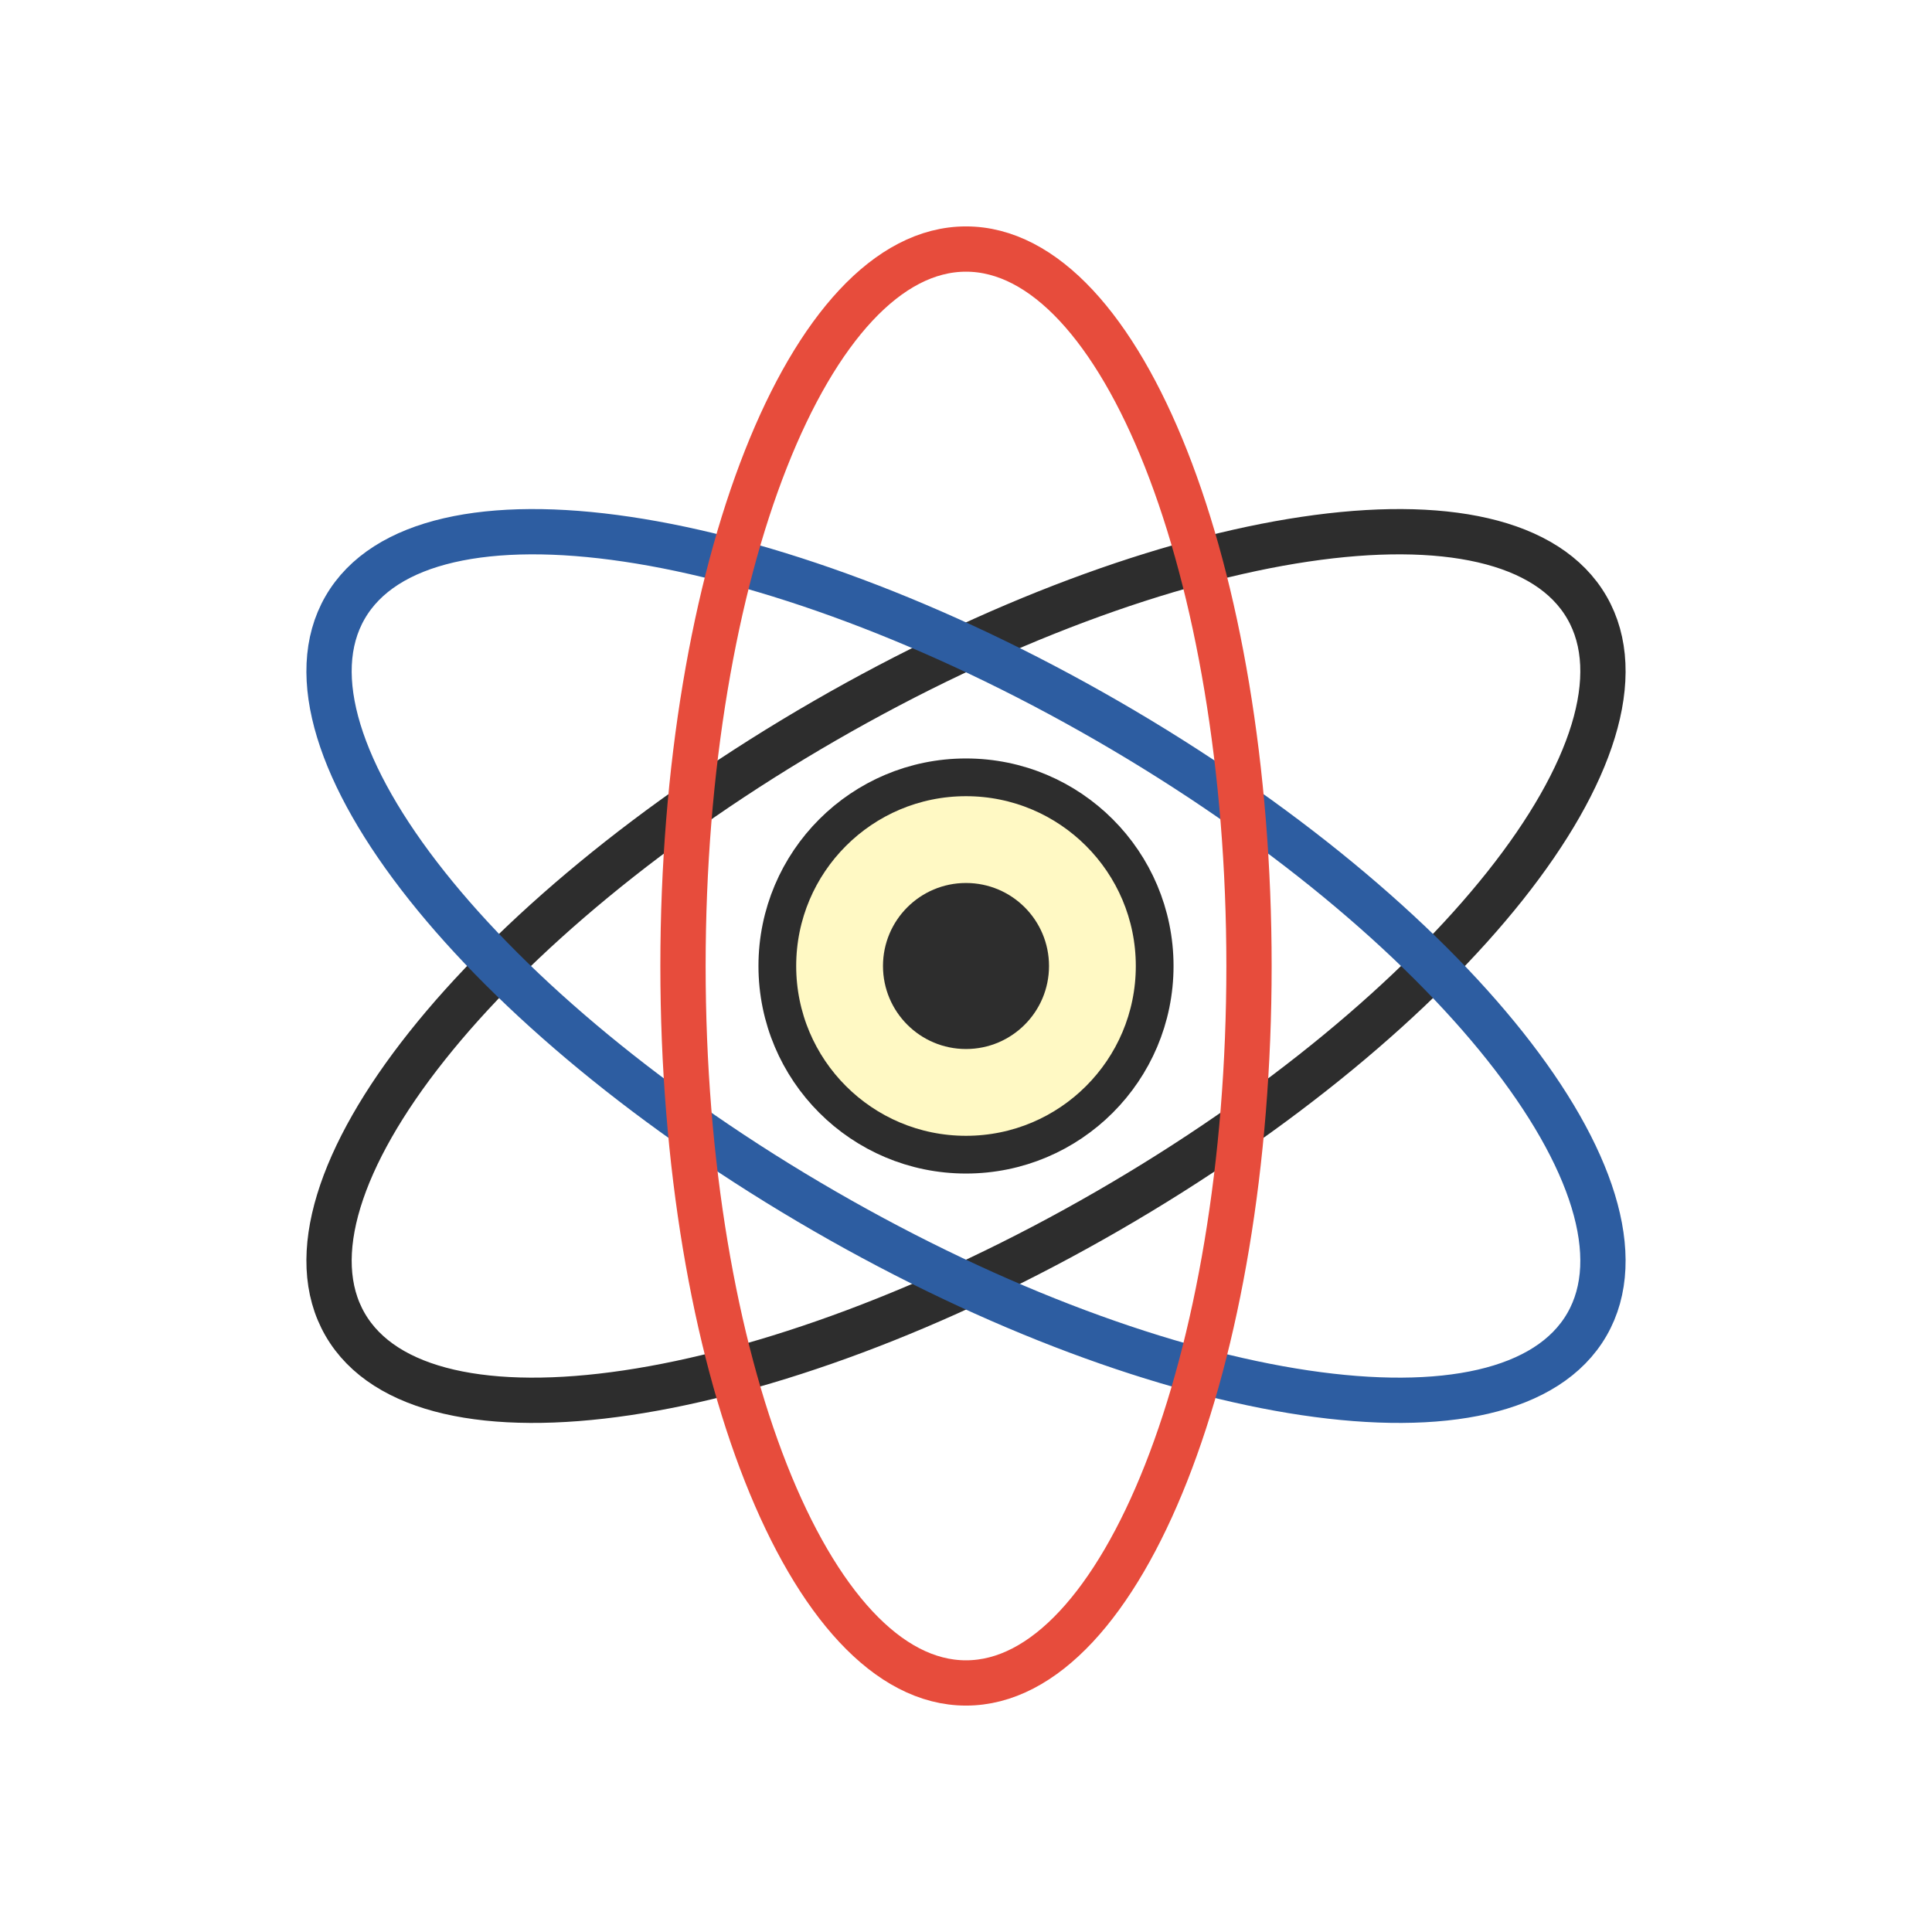
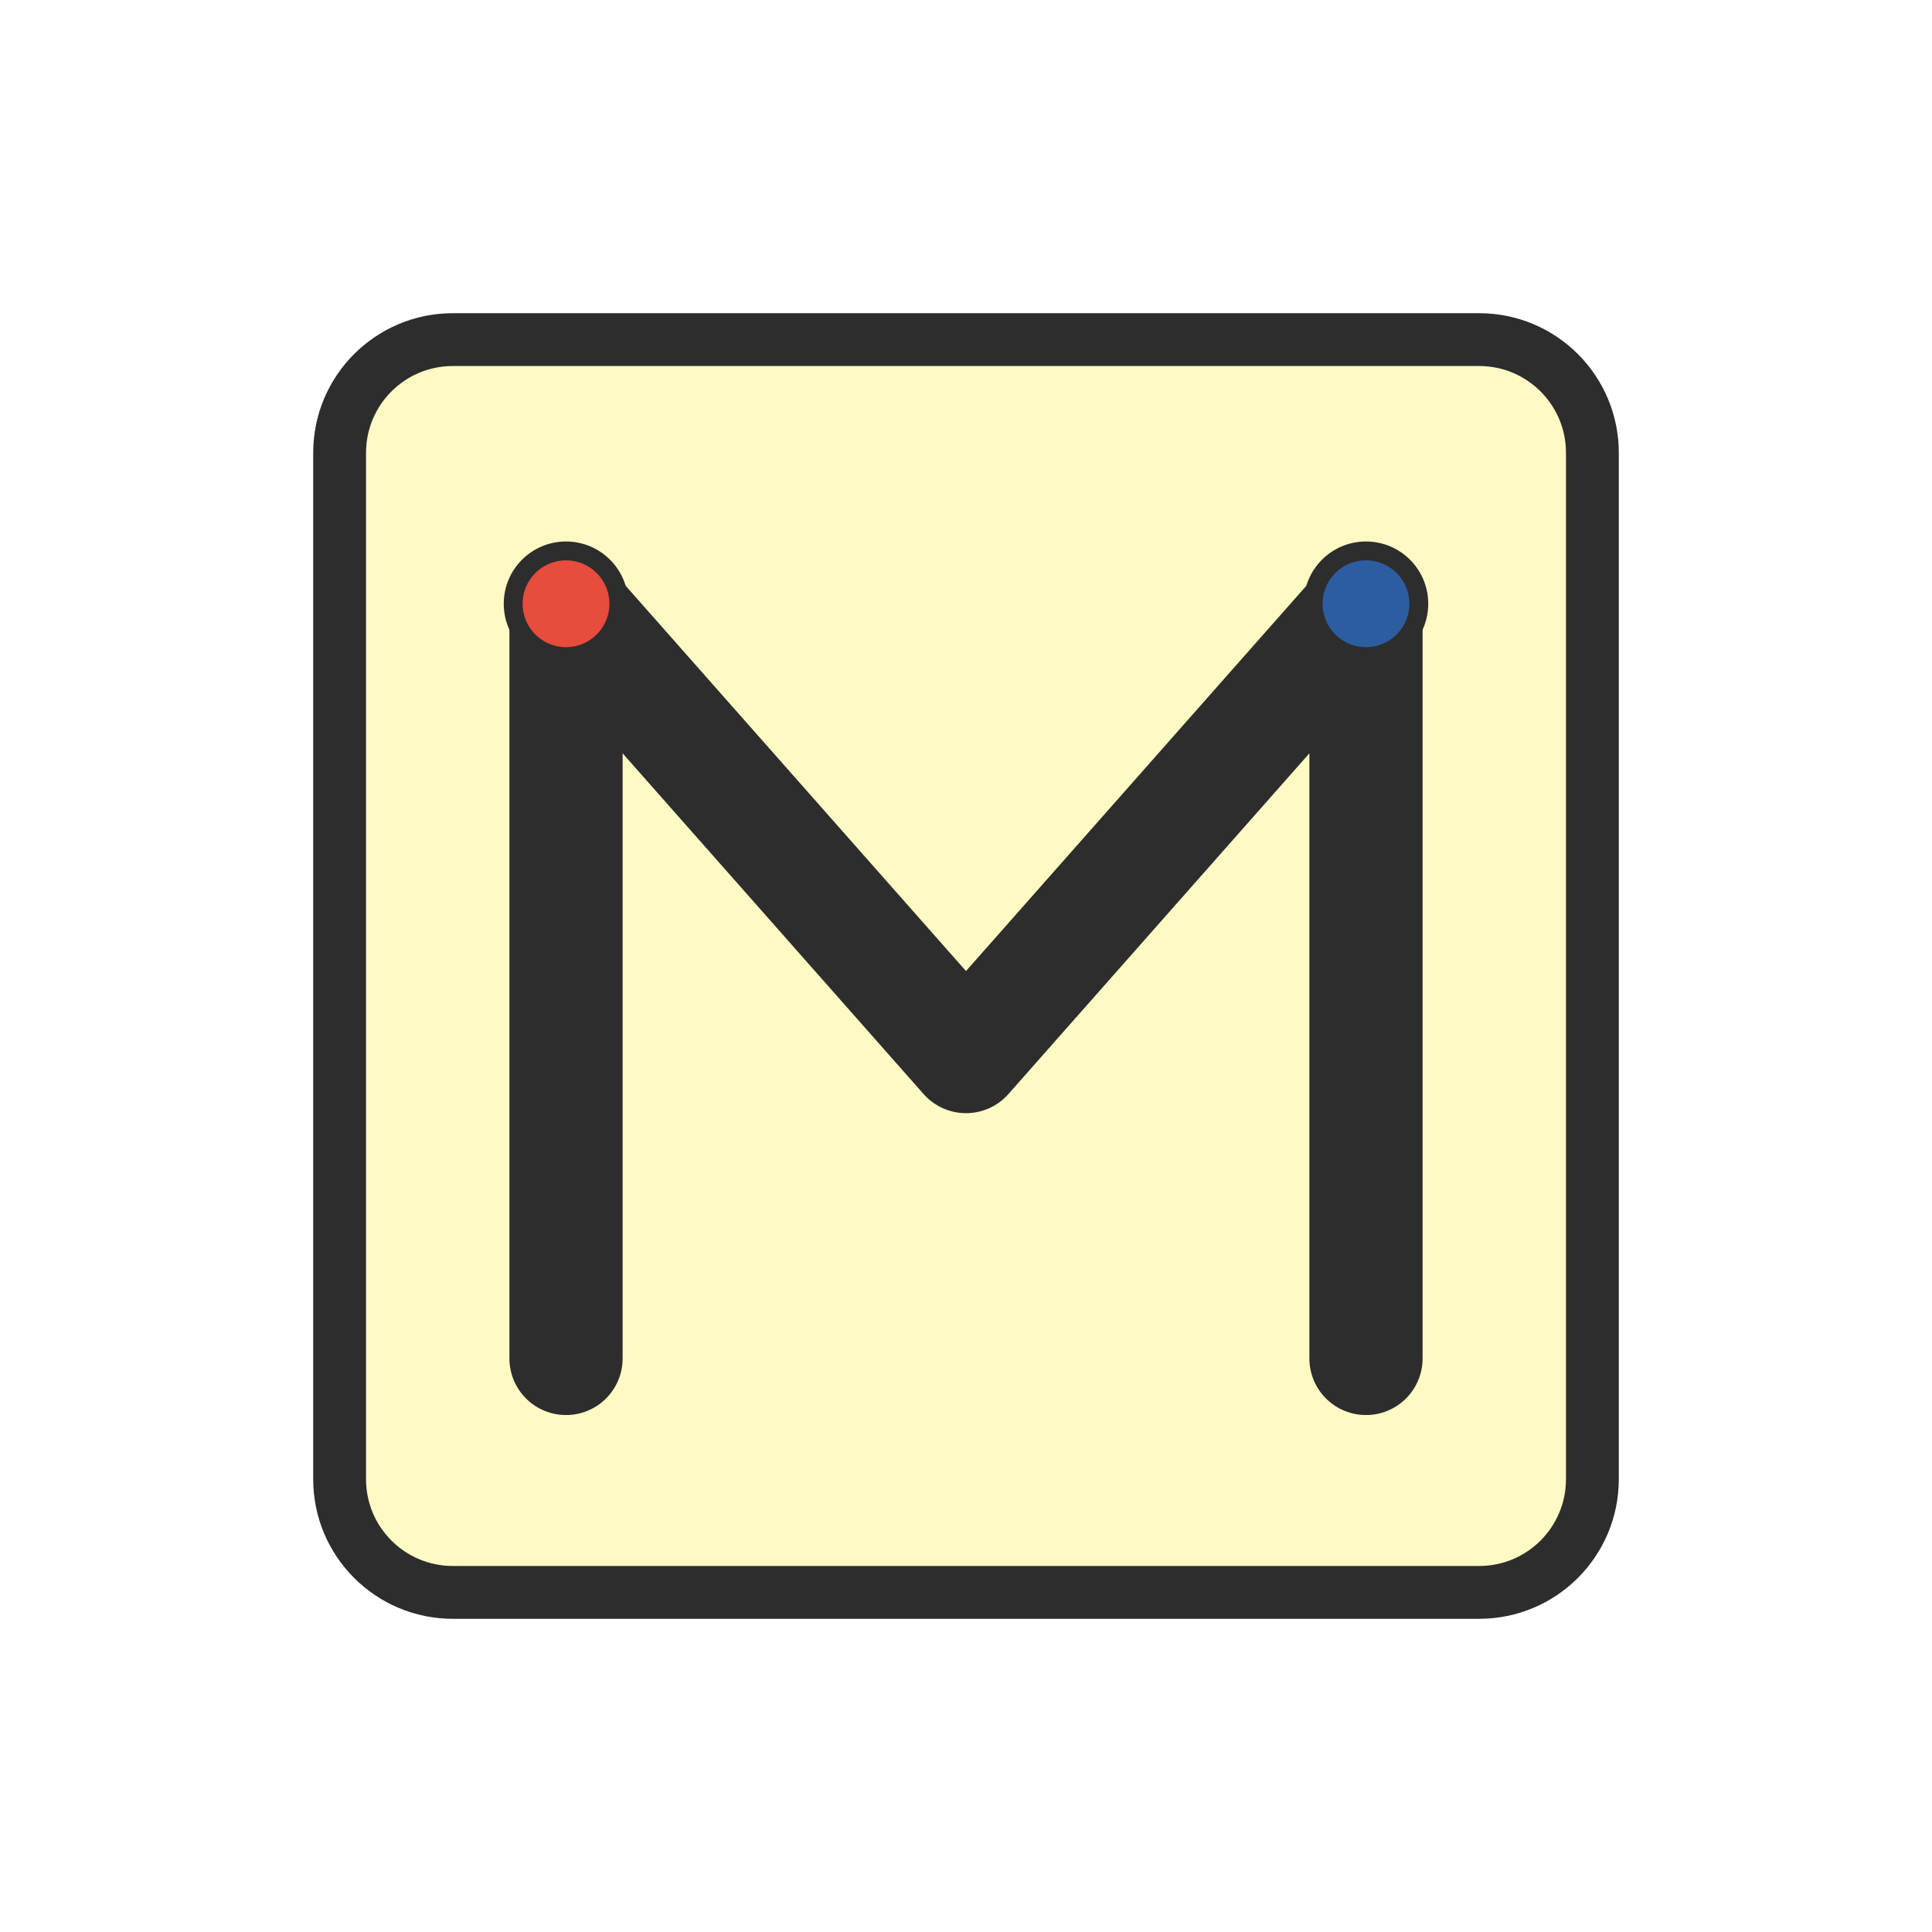
<svg xmlns="http://www.w3.org/2000/svg" viewBox="0 0 512 512" width="100%" height="100%">
-   <ellipse cx="256" cy="256" rx="190" ry="75" fill="none" stroke="#2d2d2d" stroke-width="12" transform="rotate(-30 256 256)" />
-   <ellipse cx="256" cy="256" rx="190" ry="75" fill="none" stroke="#2d5da1" stroke-width="12" transform="rotate(30 256 256)" />
-   <ellipse cx="256" cy="256" rx="190" ry="75" fill="none" stroke="#e74c3c" stroke-width="12" transform="rotate(90 256 256)" />
-   <circle cx="256" cy="256" r="50" fill="#fff9c4" stroke="#2d2d2d" stroke-width="10" />
-   <circle cx="256" cy="256" r="22" fill="#2d2d2d" />
+   <rect x="90" y="90" width="332" height="332" rx="30" fill="#fff9c4" stroke="#2d2d2d" stroke-width="14" />
+   <path d="M 150 360 V 160 L 256 280 L 362 160 V 360" fill="none" stroke="#2d2d2d" stroke-width="30" stroke-linecap="round" stroke-linejoin="round" />
+   <circle cx="362" cy="160" r="14" fill="#2d5da1" stroke="#2d2d2d" stroke-width="5" />
+   <circle cx="150" cy="160" r="14" fill="#e74c3c" stroke="#2d2d2d" stroke-width="5" />
</svg>
